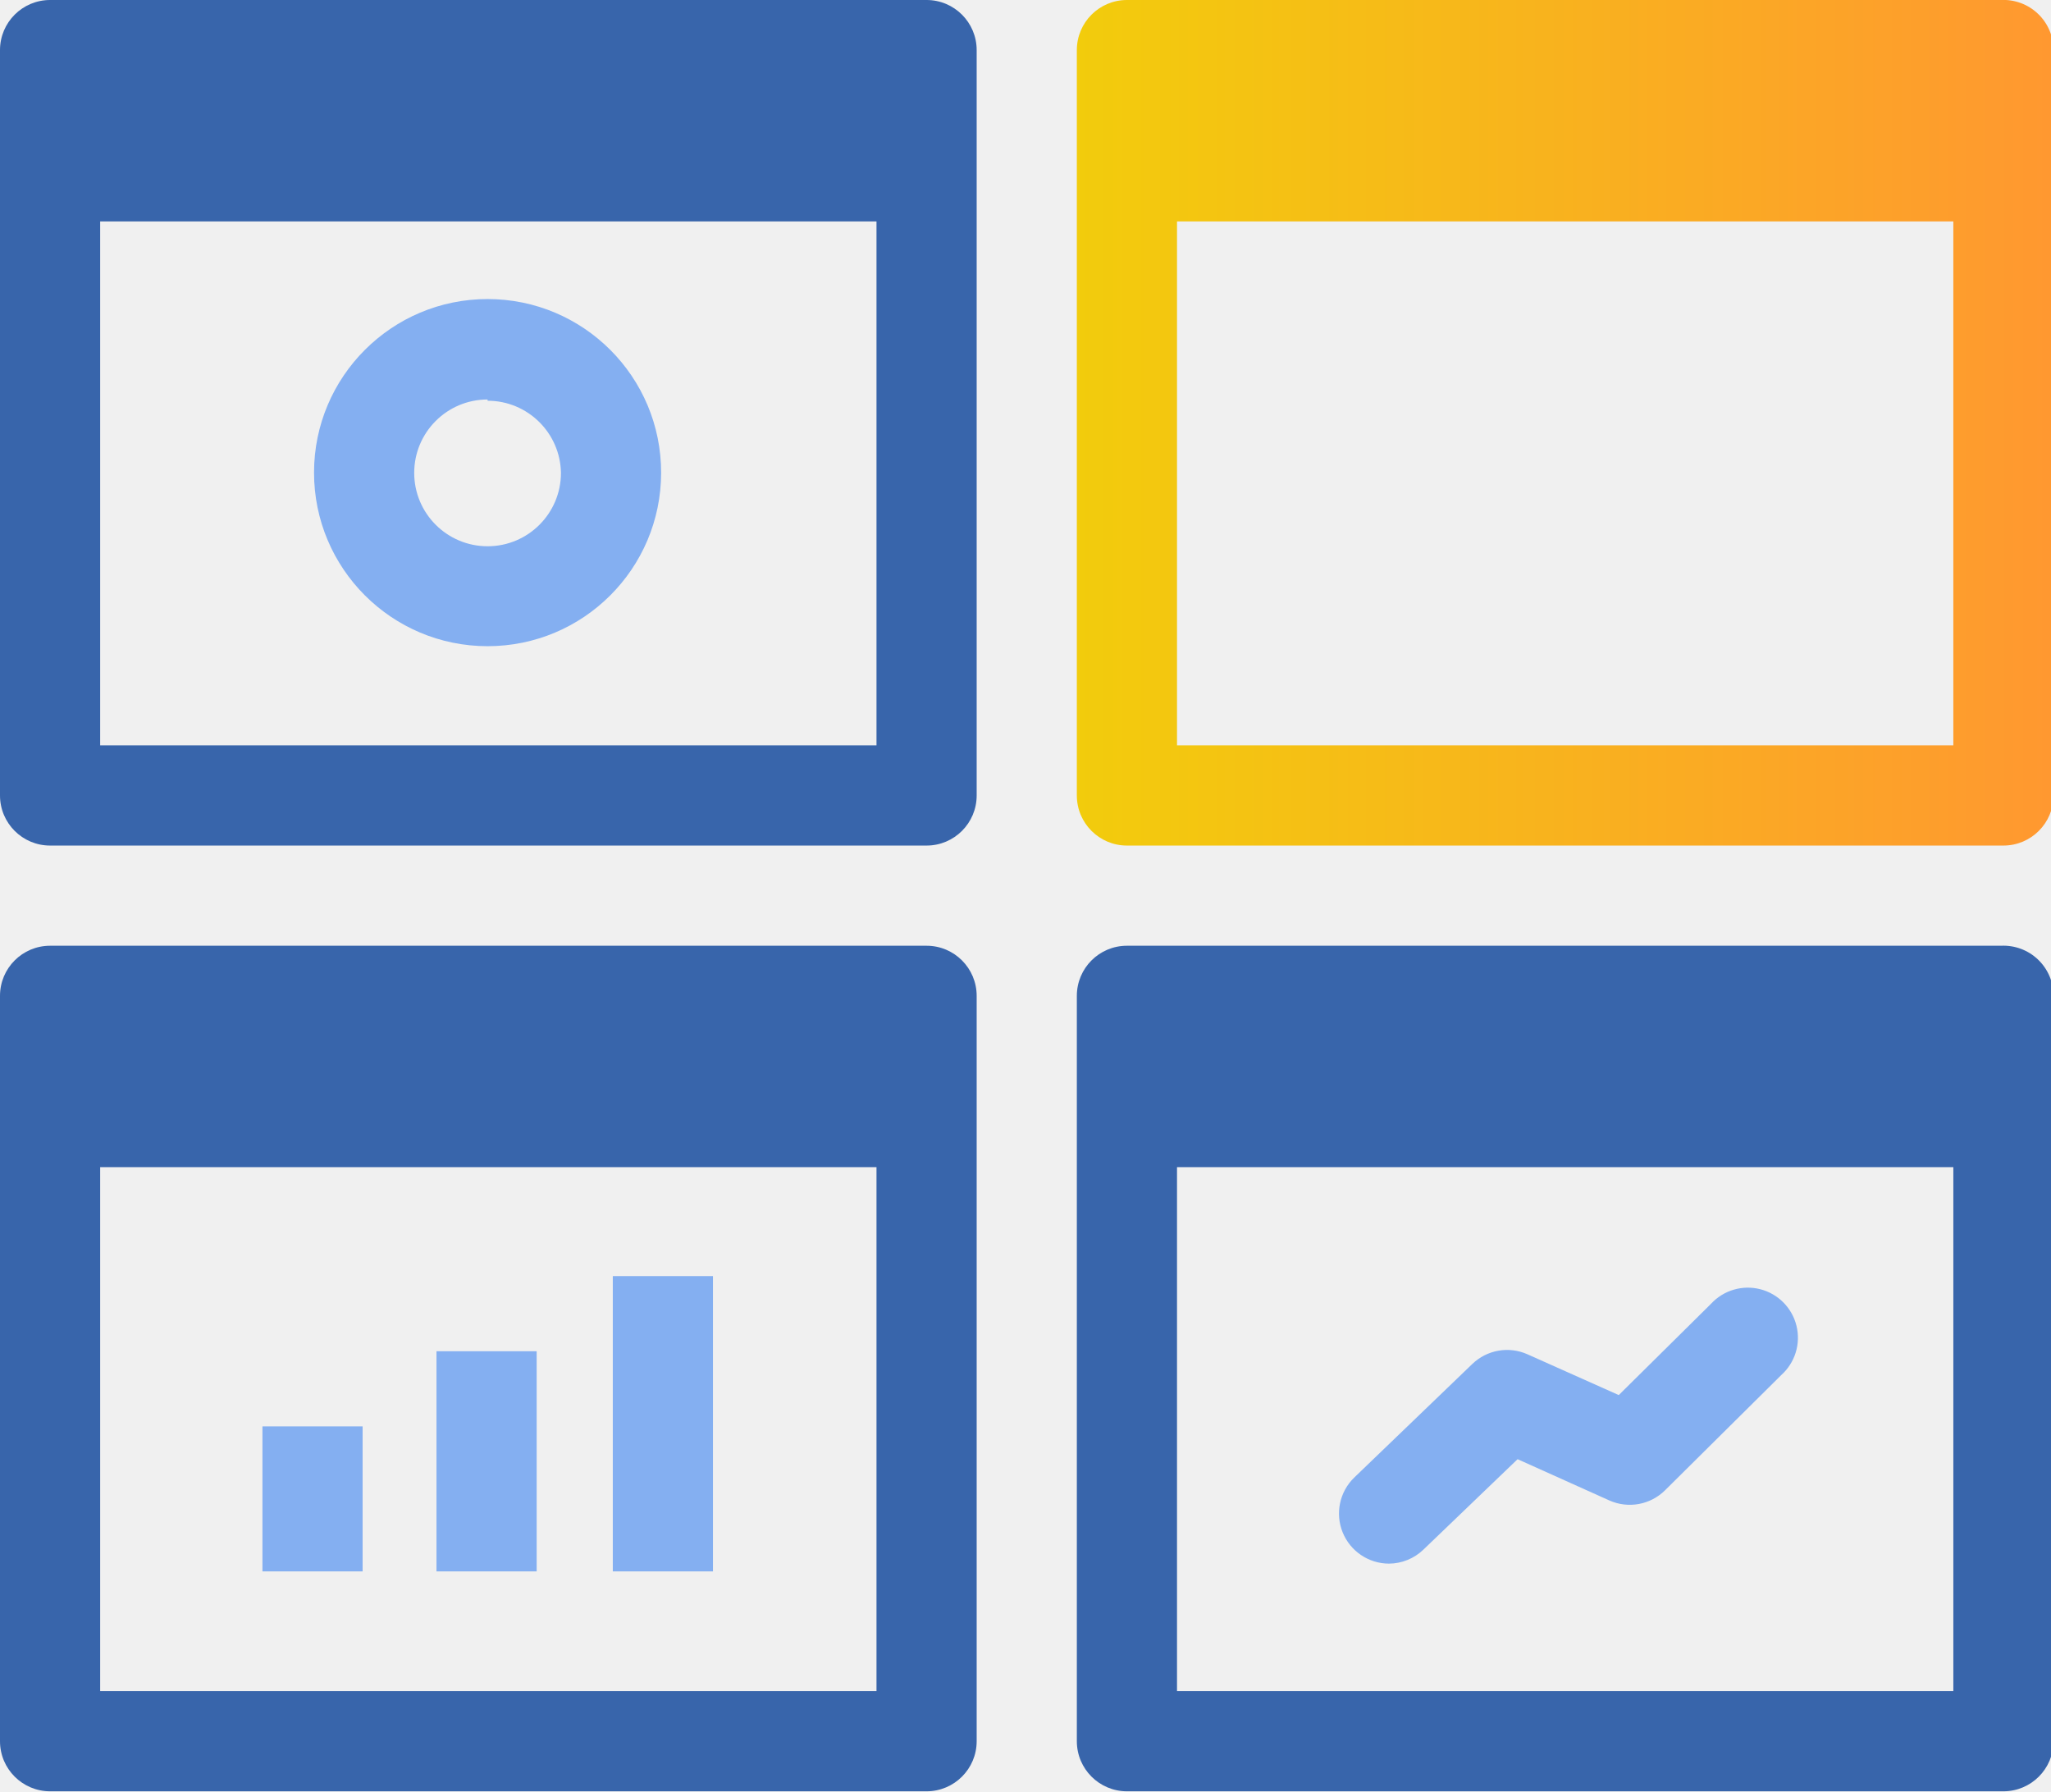
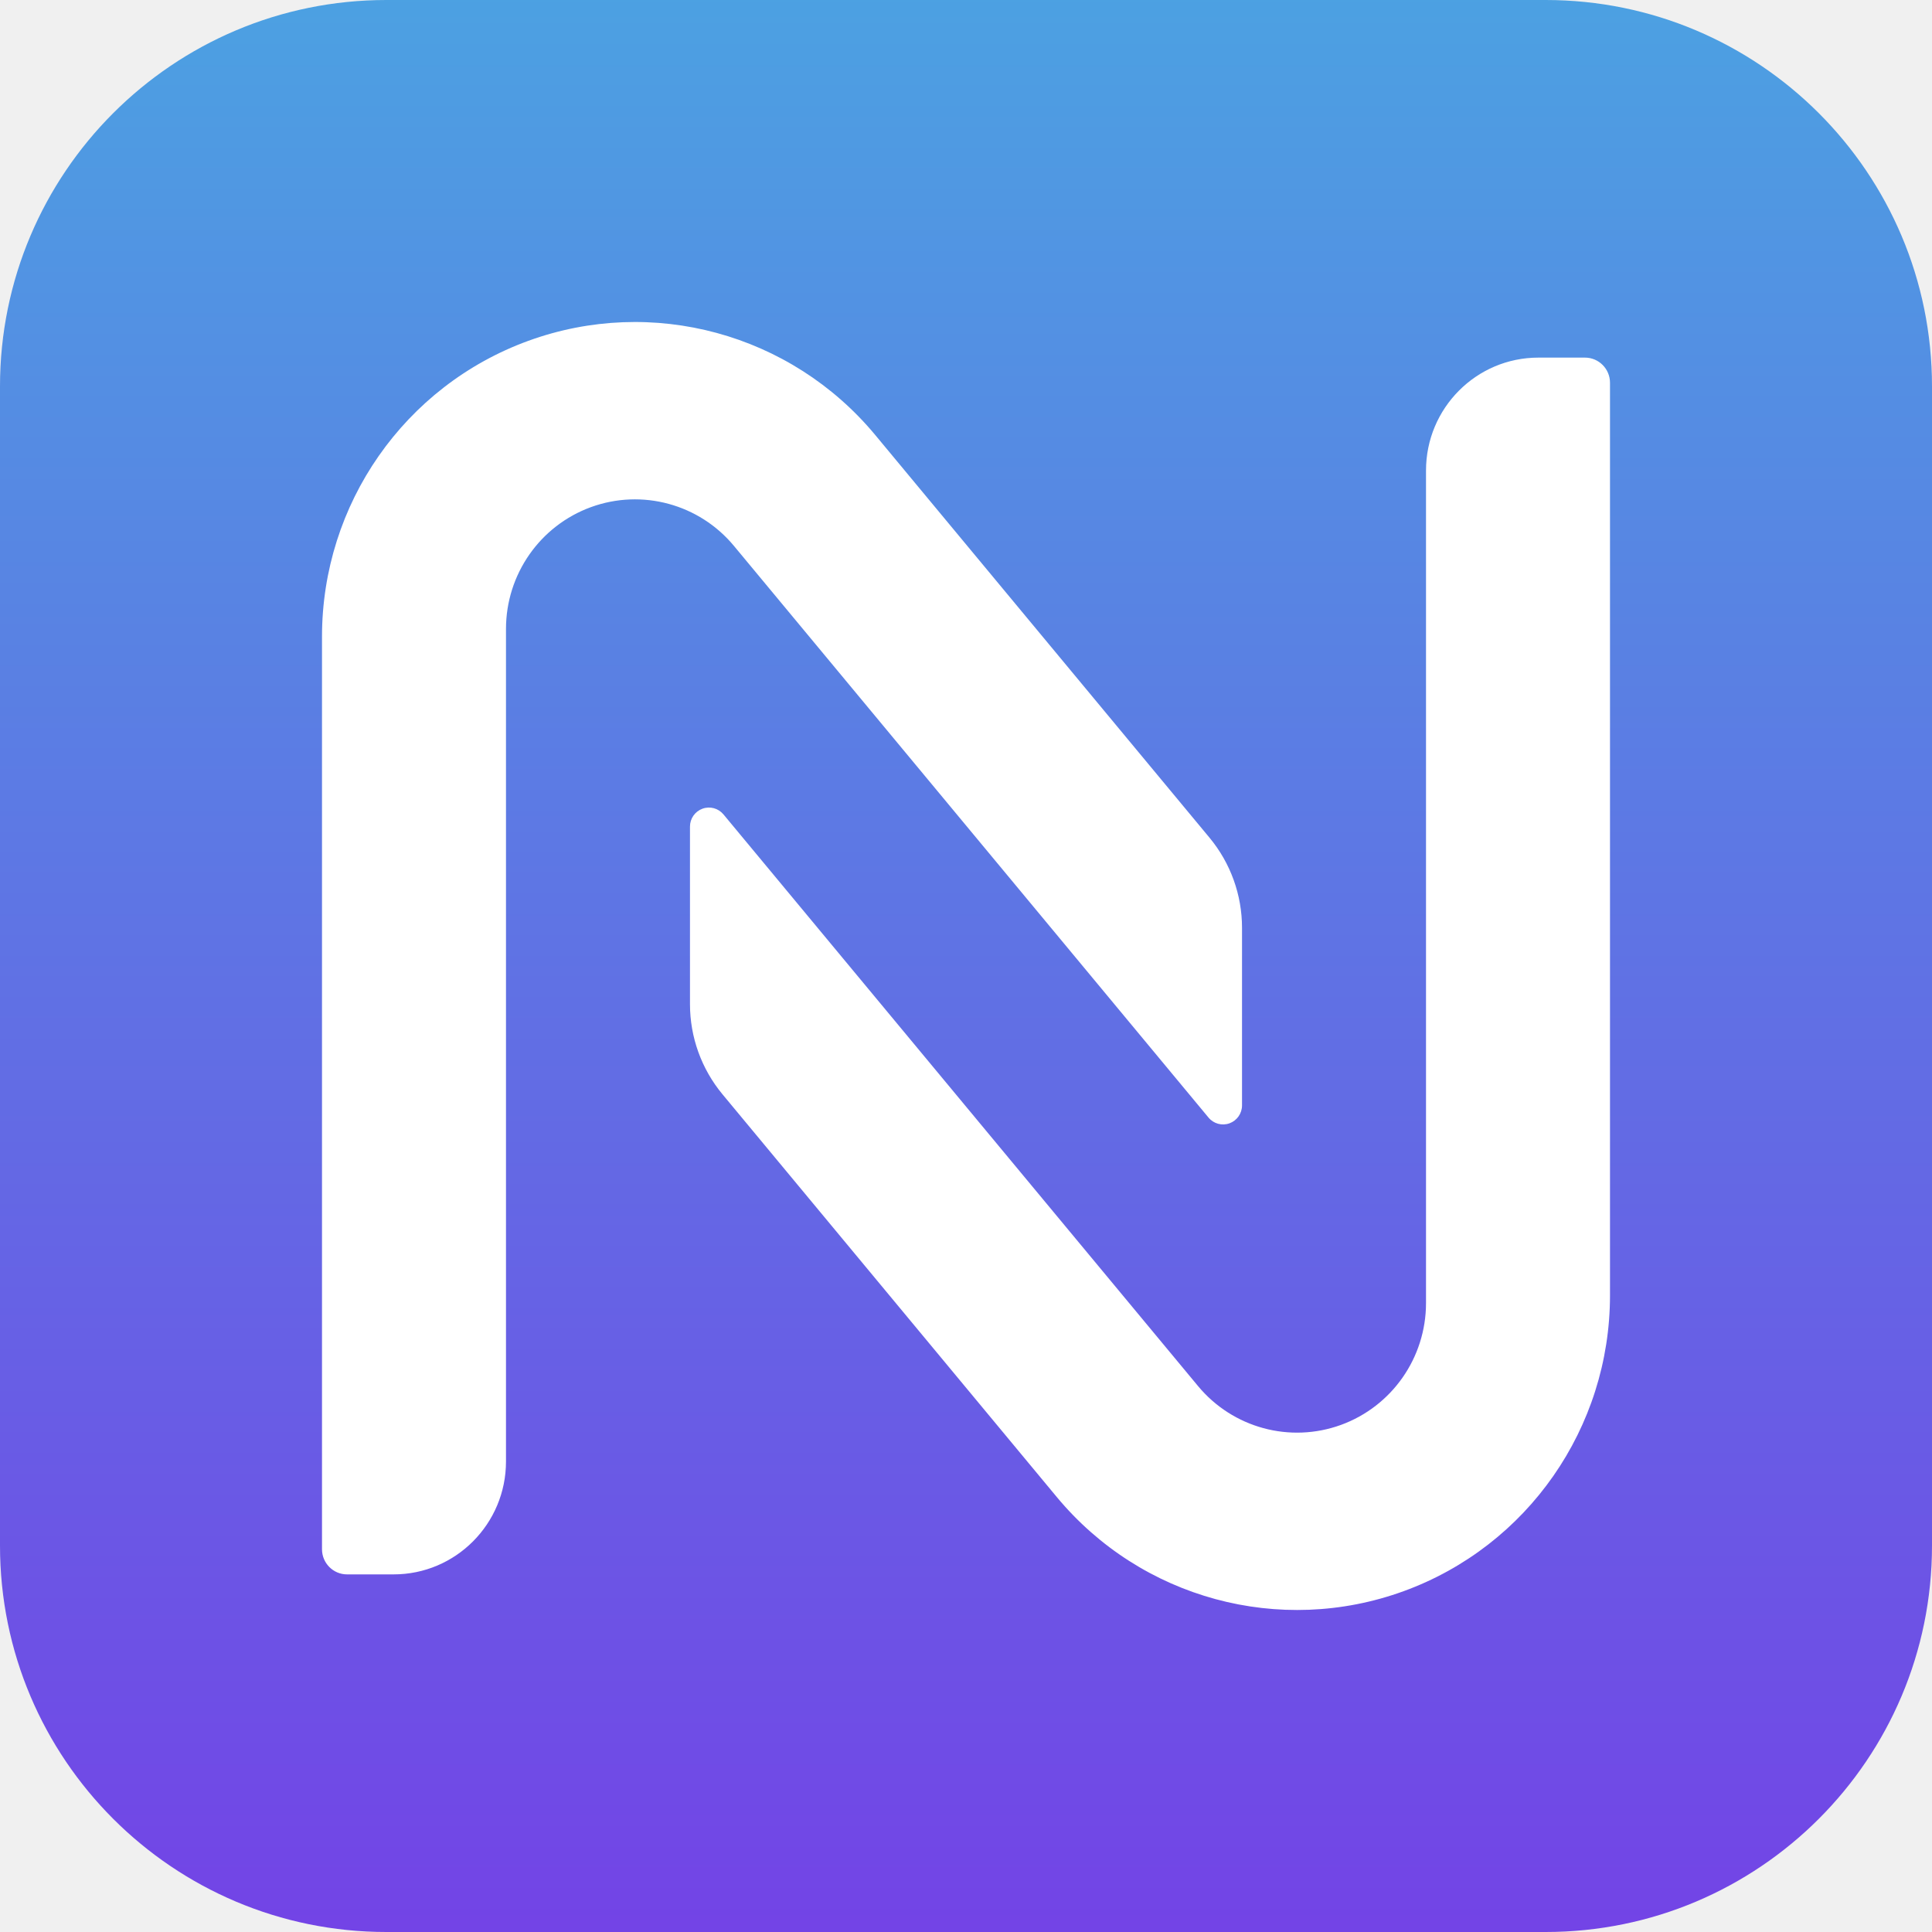
- <svg xmlns="http://www.w3.org/2000/svg" viewBox="0 0 81.9 71.52">
+ <svg xmlns="http://www.w3.org/2000/svg" width="120px" height="120px" viewBox="0 0 120 120" version="1.1">
  <defs>
-     <style>.cls-1{fill:#84aff1;}.cls-2{fill:#3865ab;}.cls-3{fill:url(#linear-gradient);}</style>
-     <linearGradient id="linear-gradient" x1="42.95" y1="16.88" x2="81.9" y2="16.88" gradientUnits="userSpaceOnUse">
-       <stop offset="0" stop-color="#f2cc0c" />
-       <stop offset="1" stop-color="#ff9830" />
+     <linearGradient x1="50%" y1="100%" x2="50%" y2="0%" id="linearGradient-1">
+       <stop stop-color="#7343E6" offset="0%" />
+       <stop stop-color="#4CA1E2" offset="100%" />
    </linearGradient>
  </defs>
-   <g id="Layer_2" data-name="Layer 2">
-     <g id="Layer_1-2" data-name="Layer 1">
-       <path class="cls-1" d="M55.46,62.43A2,2,0,0,1,54.07,59l4.72-4.54a2,2,0,0,1,2.2-.39l3.65,1.63,3.68-3.64a2,2,0,1,1,2.81,2.84l-4.64,4.6a2,2,0,0,1-2.22.41L60.6,58.26l-3.76,3.61A2,2,0,0,1,55.46,62.43Z" />
-       <path class="cls-2" d="M37,0H2A2,2,0,0,0,0,2V31.76a2,2,0,0,0,2,2H37a2,2,0,0,0,2-2V2A2,2,0,0,0,37,0ZM4,29.76V8.84H35V29.76Z" />
-       <path class="cls-3" d="M79.9,0H45a2,2,0,0,0-2,2V31.76a2,2,0,0,0,2,2h35a2,2,0,0,0,2-2V2A2,2,0,0,0,79.9,0ZM47,29.76V8.84h31V29.76Z" />
-       <path class="cls-2" d="M37,37.76H2a2,2,0,0,0-2,2V69.52a2,2,0,0,0,2,2H37a2,2,0,0,0,2-2V39.76A2,2,0,0,0,37,37.76ZM4,67.52V46.6H35V67.52Z" />
-       <path class="cls-2" d="M79.9,37.76H45a2,2,0,0,0-2,2V69.52a2,2,0,0,0,2,2h35a2,2,0,0,0,2-2V39.76A2,2,0,0,0,79.9,37.76ZM47,67.52V46.6h31V67.52Z" />
-       <rect class="cls-1" x="10.48" y="56.95" width="4" height="5.79" />
-       <rect class="cls-1" x="17.43" y="53.95" width="4" height="8.79" />
-       <rect class="cls-1" x="24.47" y="50.95" width="4" height="11.79" />
-       <path class="cls-1" d="M19.47,25.8a6.93,6.93,0,1,1,6.93-6.92A6.93,6.93,0,0,1,19.47,25.8Zm0-9.85a2.93,2.93,0,1,0,2.93,2.93A2.93,2.93,0,0,0,19.47,16Z" />
-     </g>
+   <g id="novant-icon" stroke="none" stroke-width="1" fill="none" fill-rule="evenodd">
+     <rect id="Rectangle" fill="url(#linearGradient-1)" fill-rule="nonzero" x="0" y="0" width="120" height="120" rx="24" />
+     <path d="M31.428,39.063 C31.428,35.676 33.54,32.651 36.709,31.497 C39.879,30.344 43.429,31.307 45.588,33.909 L75.065,69.417 C75.382,69.798 75.903,69.94 76.368,69.77 C76.834,69.6 77.144,69.157 77.144,68.659 L77.144,57.629 C77.144,55.578 76.429,53.602 75.122,52.027 C63.544,38.08 58.878,32.458 54.365,27.022 C49.123,20.707 40.506,18.368 32.812,21.171 C25.118,23.974 20,31.318 20,39.541 L20,96.226 C20,97.088 20.696,97.788 21.554,97.788 L24.449,97.788 C28.303,97.788 31.428,94.648 31.428,90.775 L31.428,39.063 Z M88.572,80.937 C88.572,84.324 86.46,87.349 83.291,88.503 C80.121,89.656 76.571,88.693 74.412,86.091 L44.935,50.583 C44.618,50.202 44.097,50.06 43.632,50.23 C43.166,50.4 42.856,50.843 42.856,51.341 L42.856,62.371 C42.856,64.422 43.571,66.398 44.878,67.973 C56.456,81.92 61.122,87.542 65.635,92.978 C70.877,99.293 79.494,101.632 87.188,98.829 C94.882,96.026 100,88.682 100,80.459 L100,23.774 C100,22.912 99.304,22.212 98.446,22.212 L95.551,22.212 C91.697,22.212 88.572,25.352 88.572,29.225 L88.572,80.937 Z" id="Shape" fill="#FFFFFF" fill-rule="nonzero" />
  </g>
</svg>
